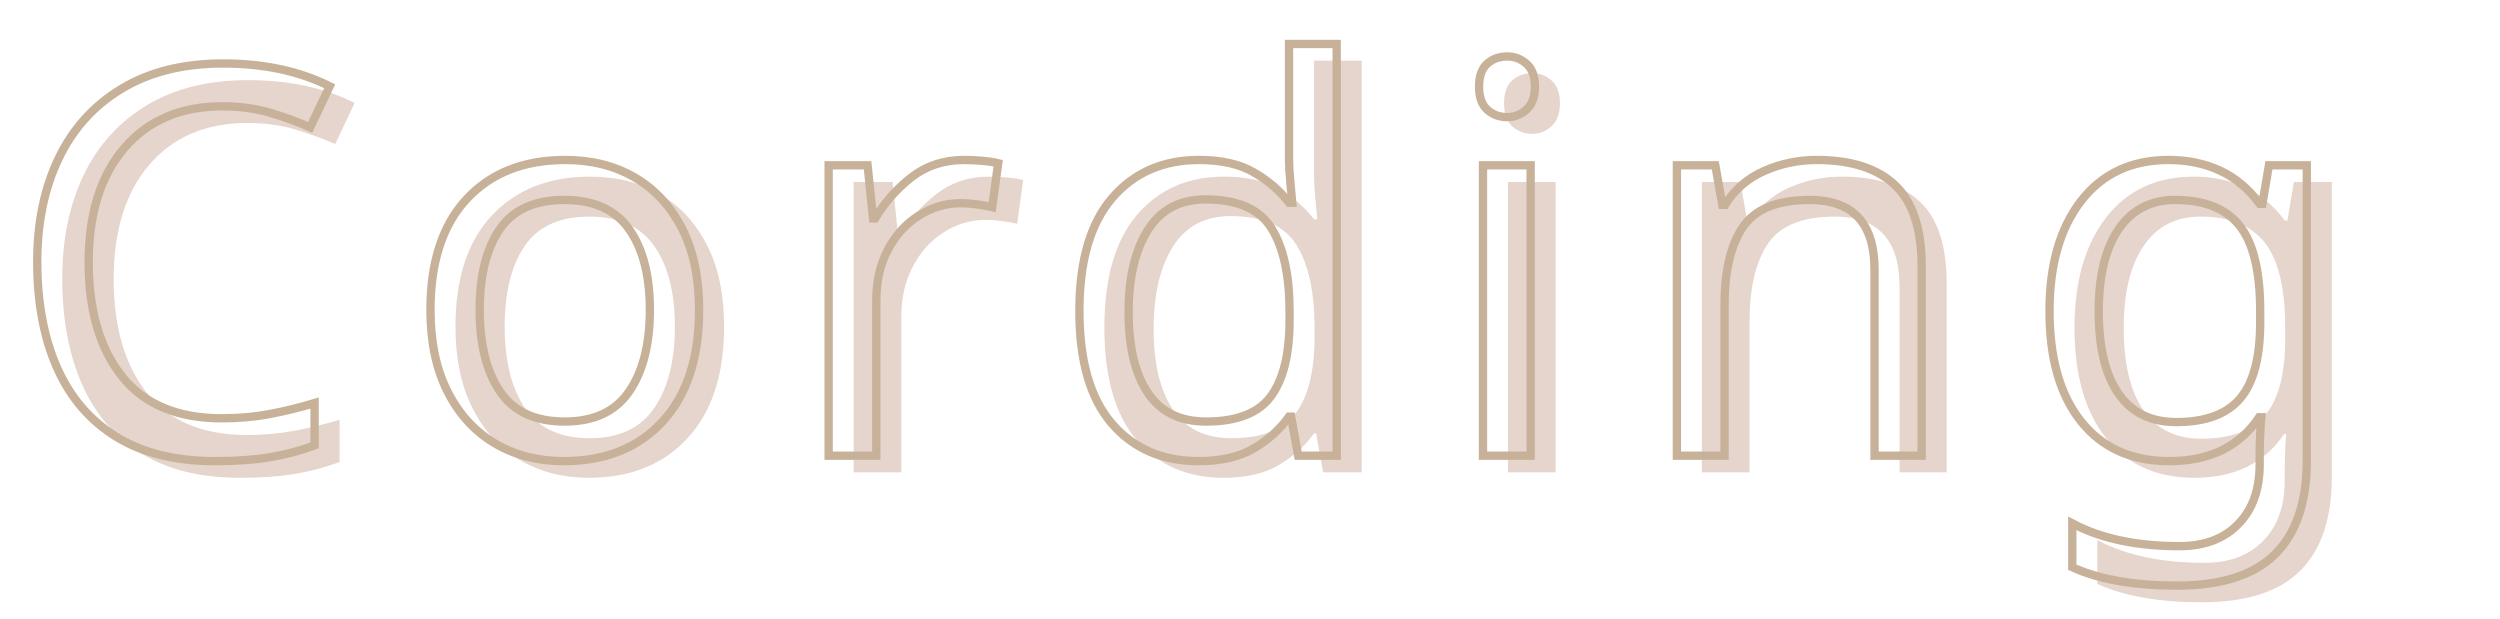
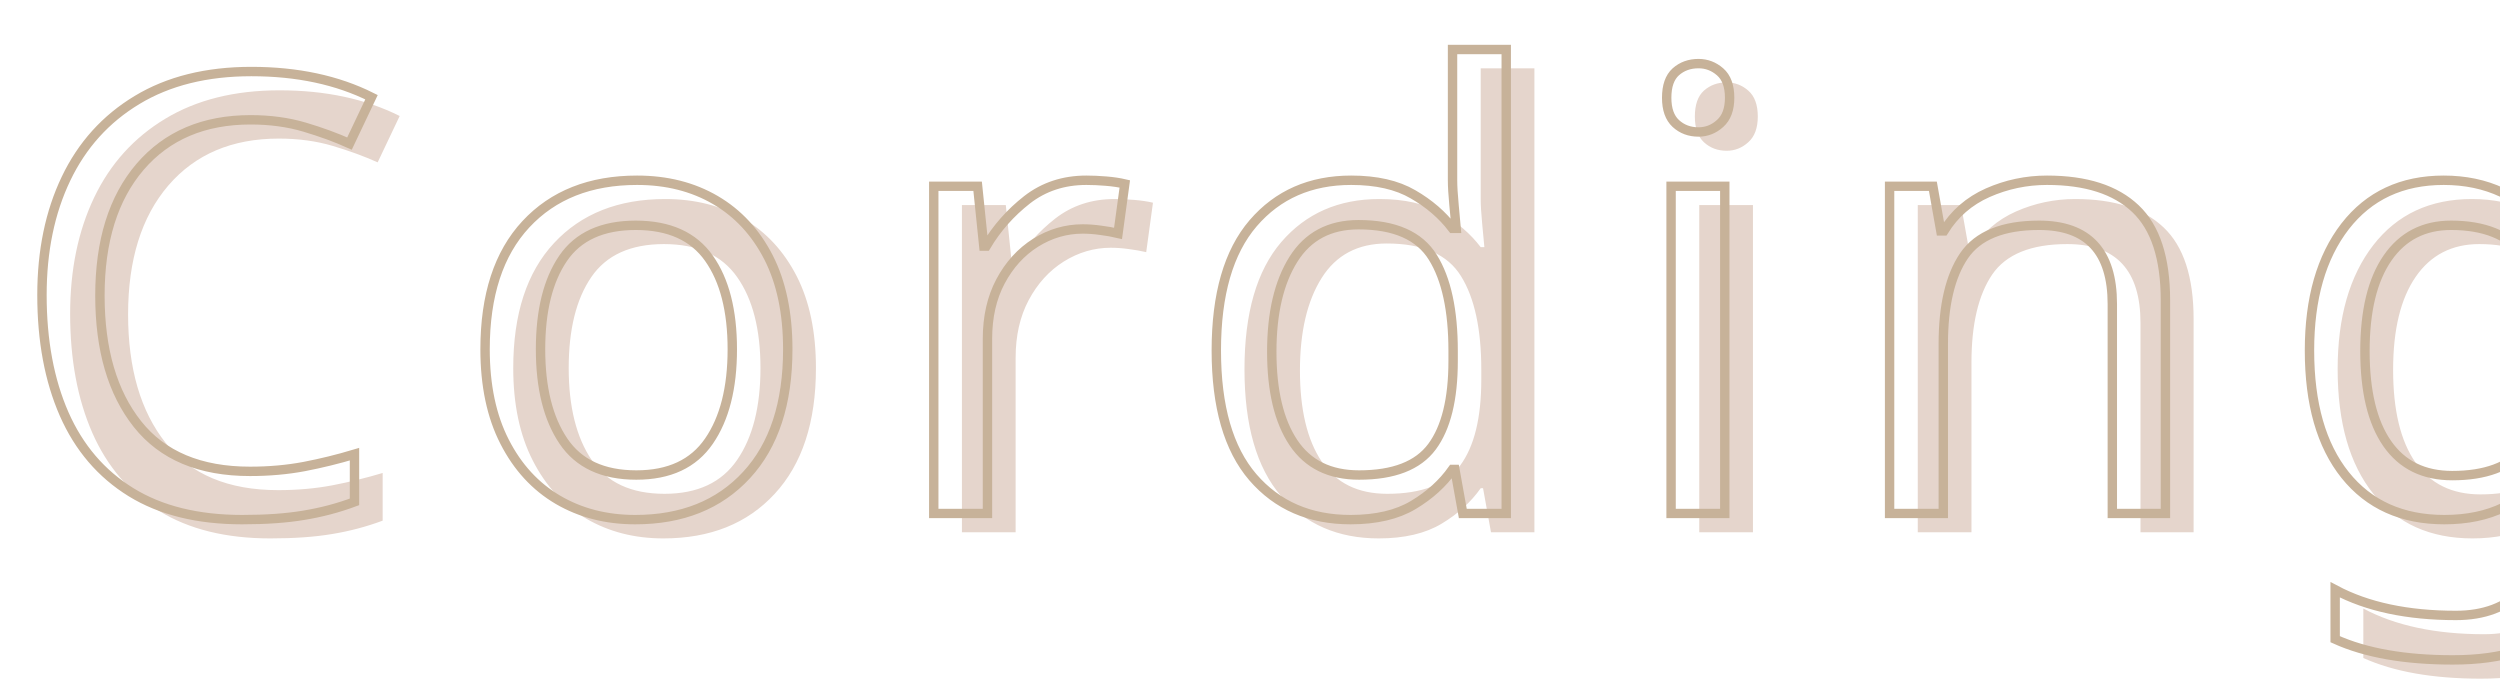
- <svg xmlns="http://www.w3.org/2000/svg" id="_レイヤー_2" data-name="レイヤー_2" viewBox="0 0 300 74.23">
+ <svg xmlns="http://www.w3.org/2000/svg" id="_レイヤー_2" data-name="レイヤー_2" viewBox="0 0 266.23 74.23">
  <defs>
    <style>
      .cls-1 {
        fill: none;
        stroke: #c7b299;
      }

      .cls-1, .cls-2 {
        font-family: FuturaPT-Demi, 'Futura PT';
        font-size: 65px;
        font-weight: 300;
        letter-spacing: .1em;
      }

      .cls-2 {
        fill: #e5d5cc;
      }
    </style>
  </defs>
  <g id="aboutページ">
    <g>
      <text class="cls-2" transform="translate(3.5 56.68)">
        <tspan x="0" y="0">Cording</tspan>
      </text>
      <text class="cls-1" transform="translate(.5 54.68)">
        <tspan x="0" y="0">Cording</tspan>
      </text>
    </g>
  </g>
</svg>
